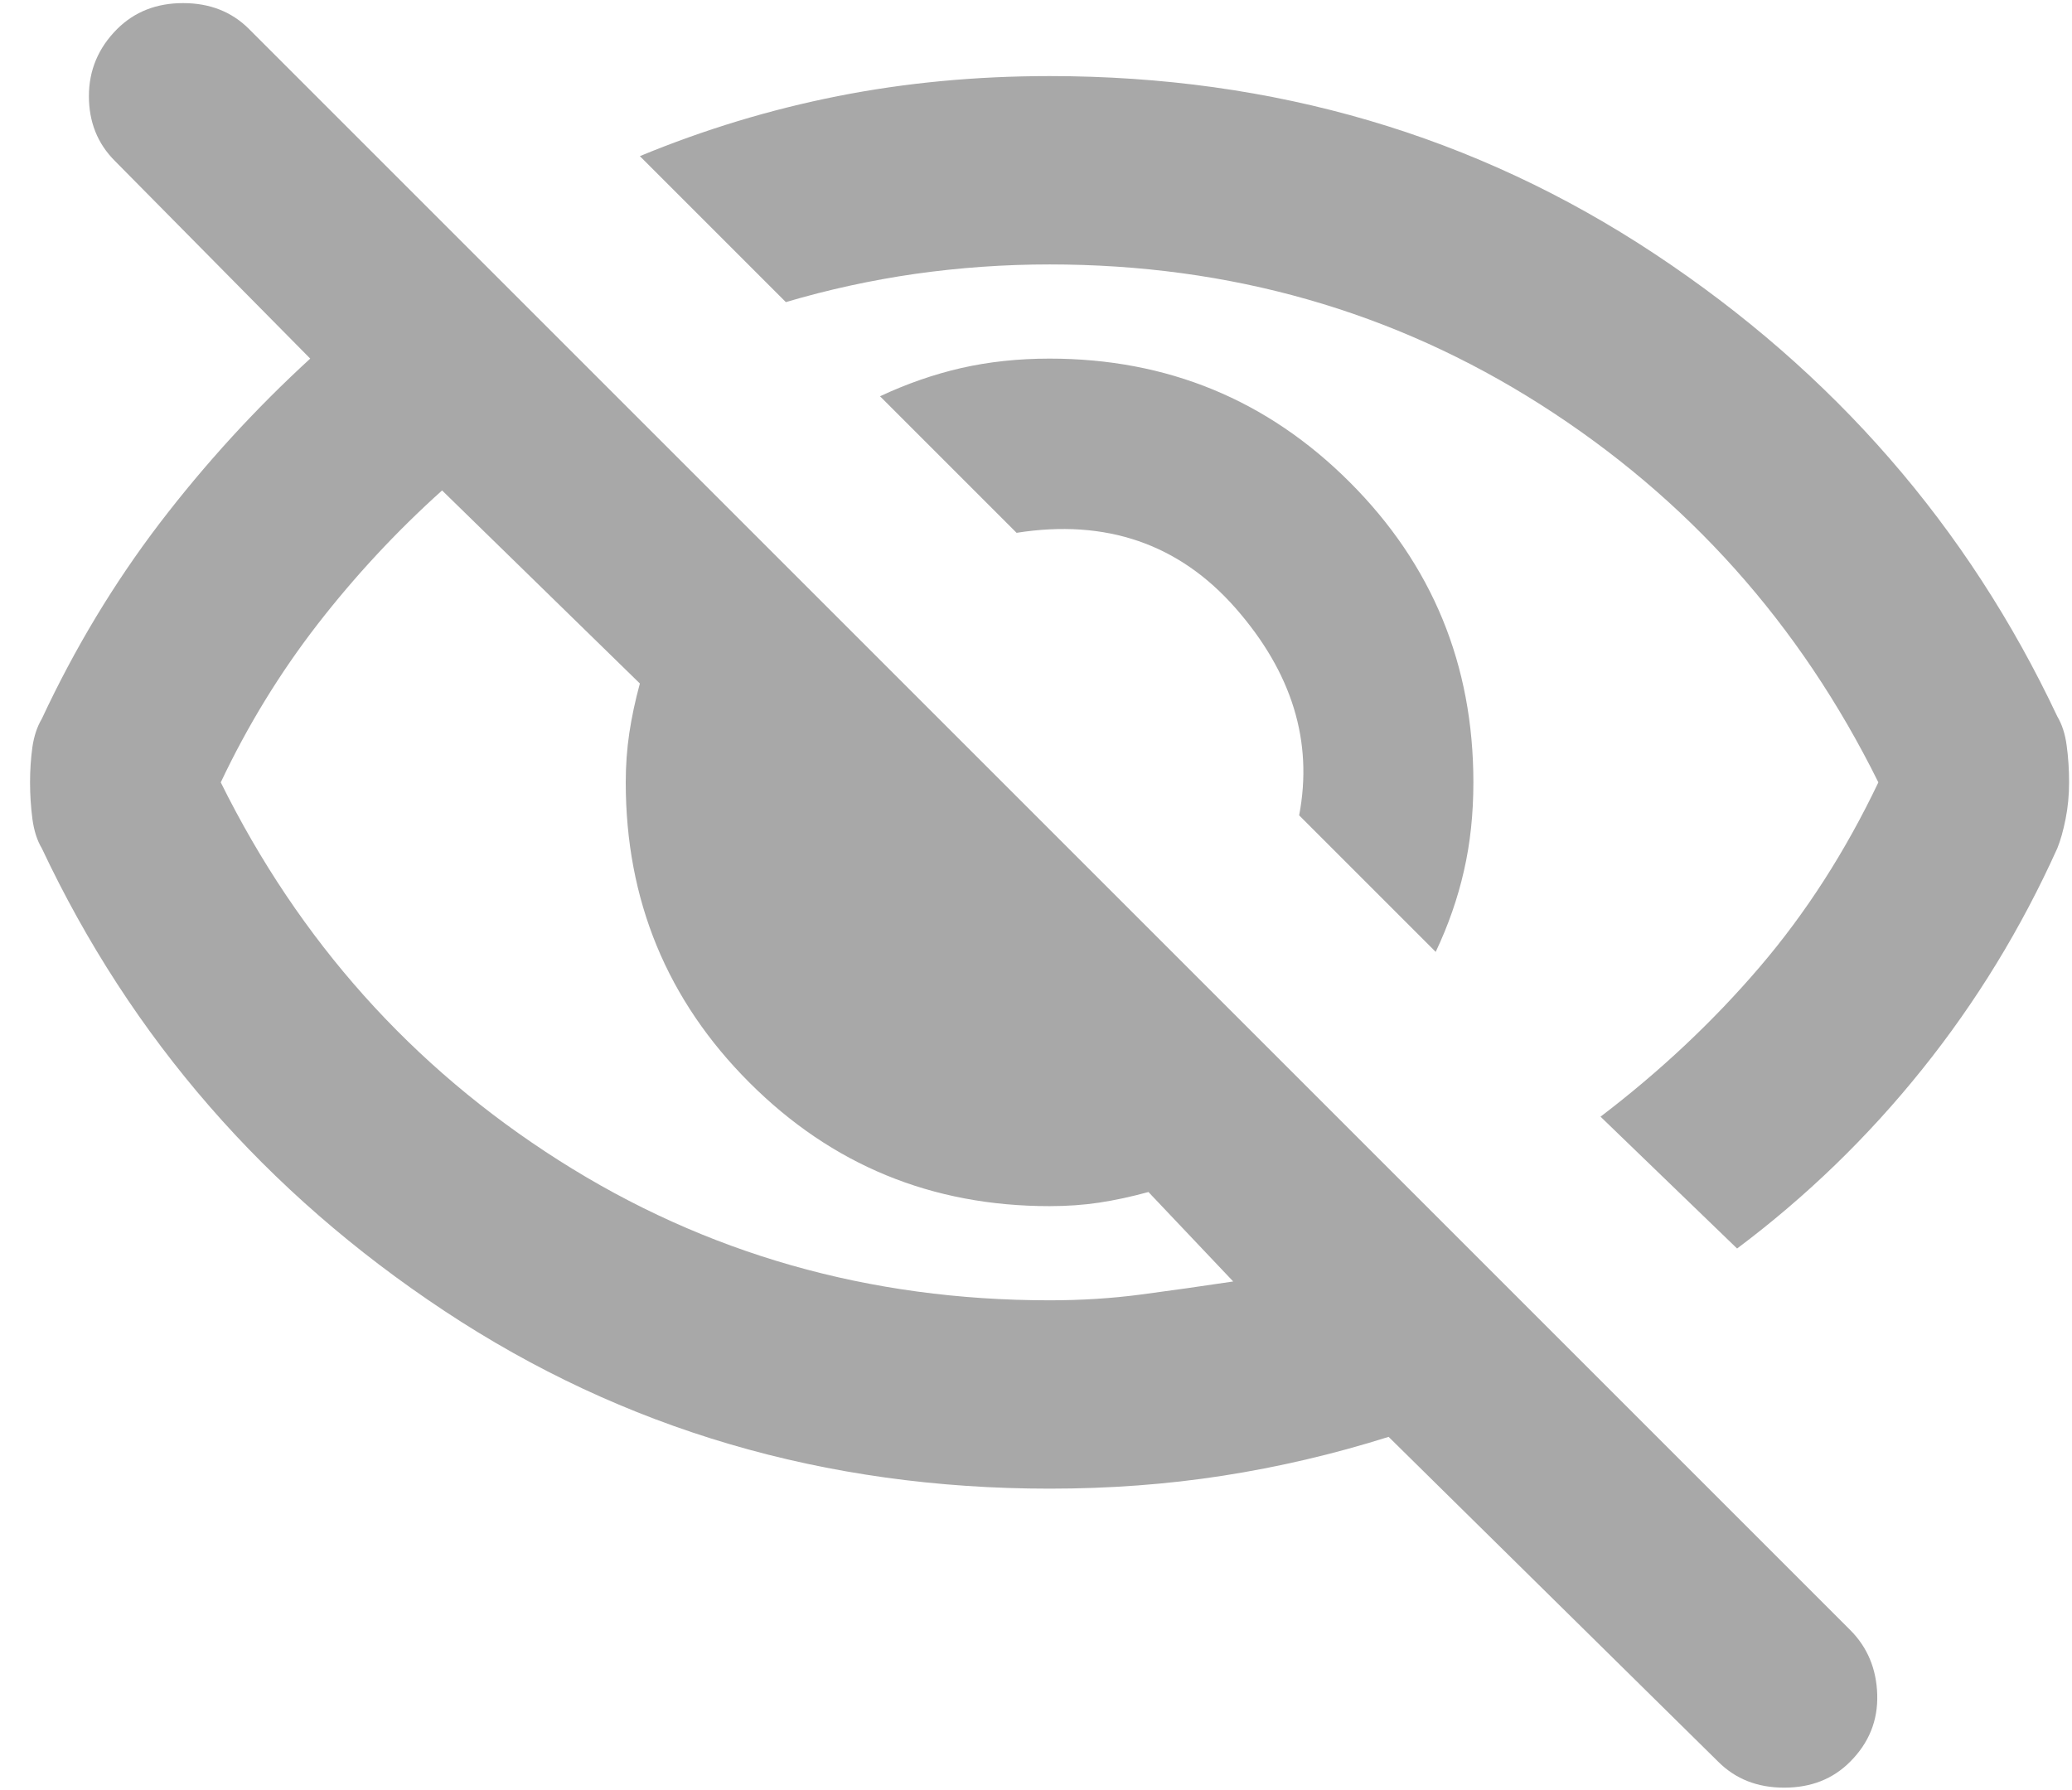
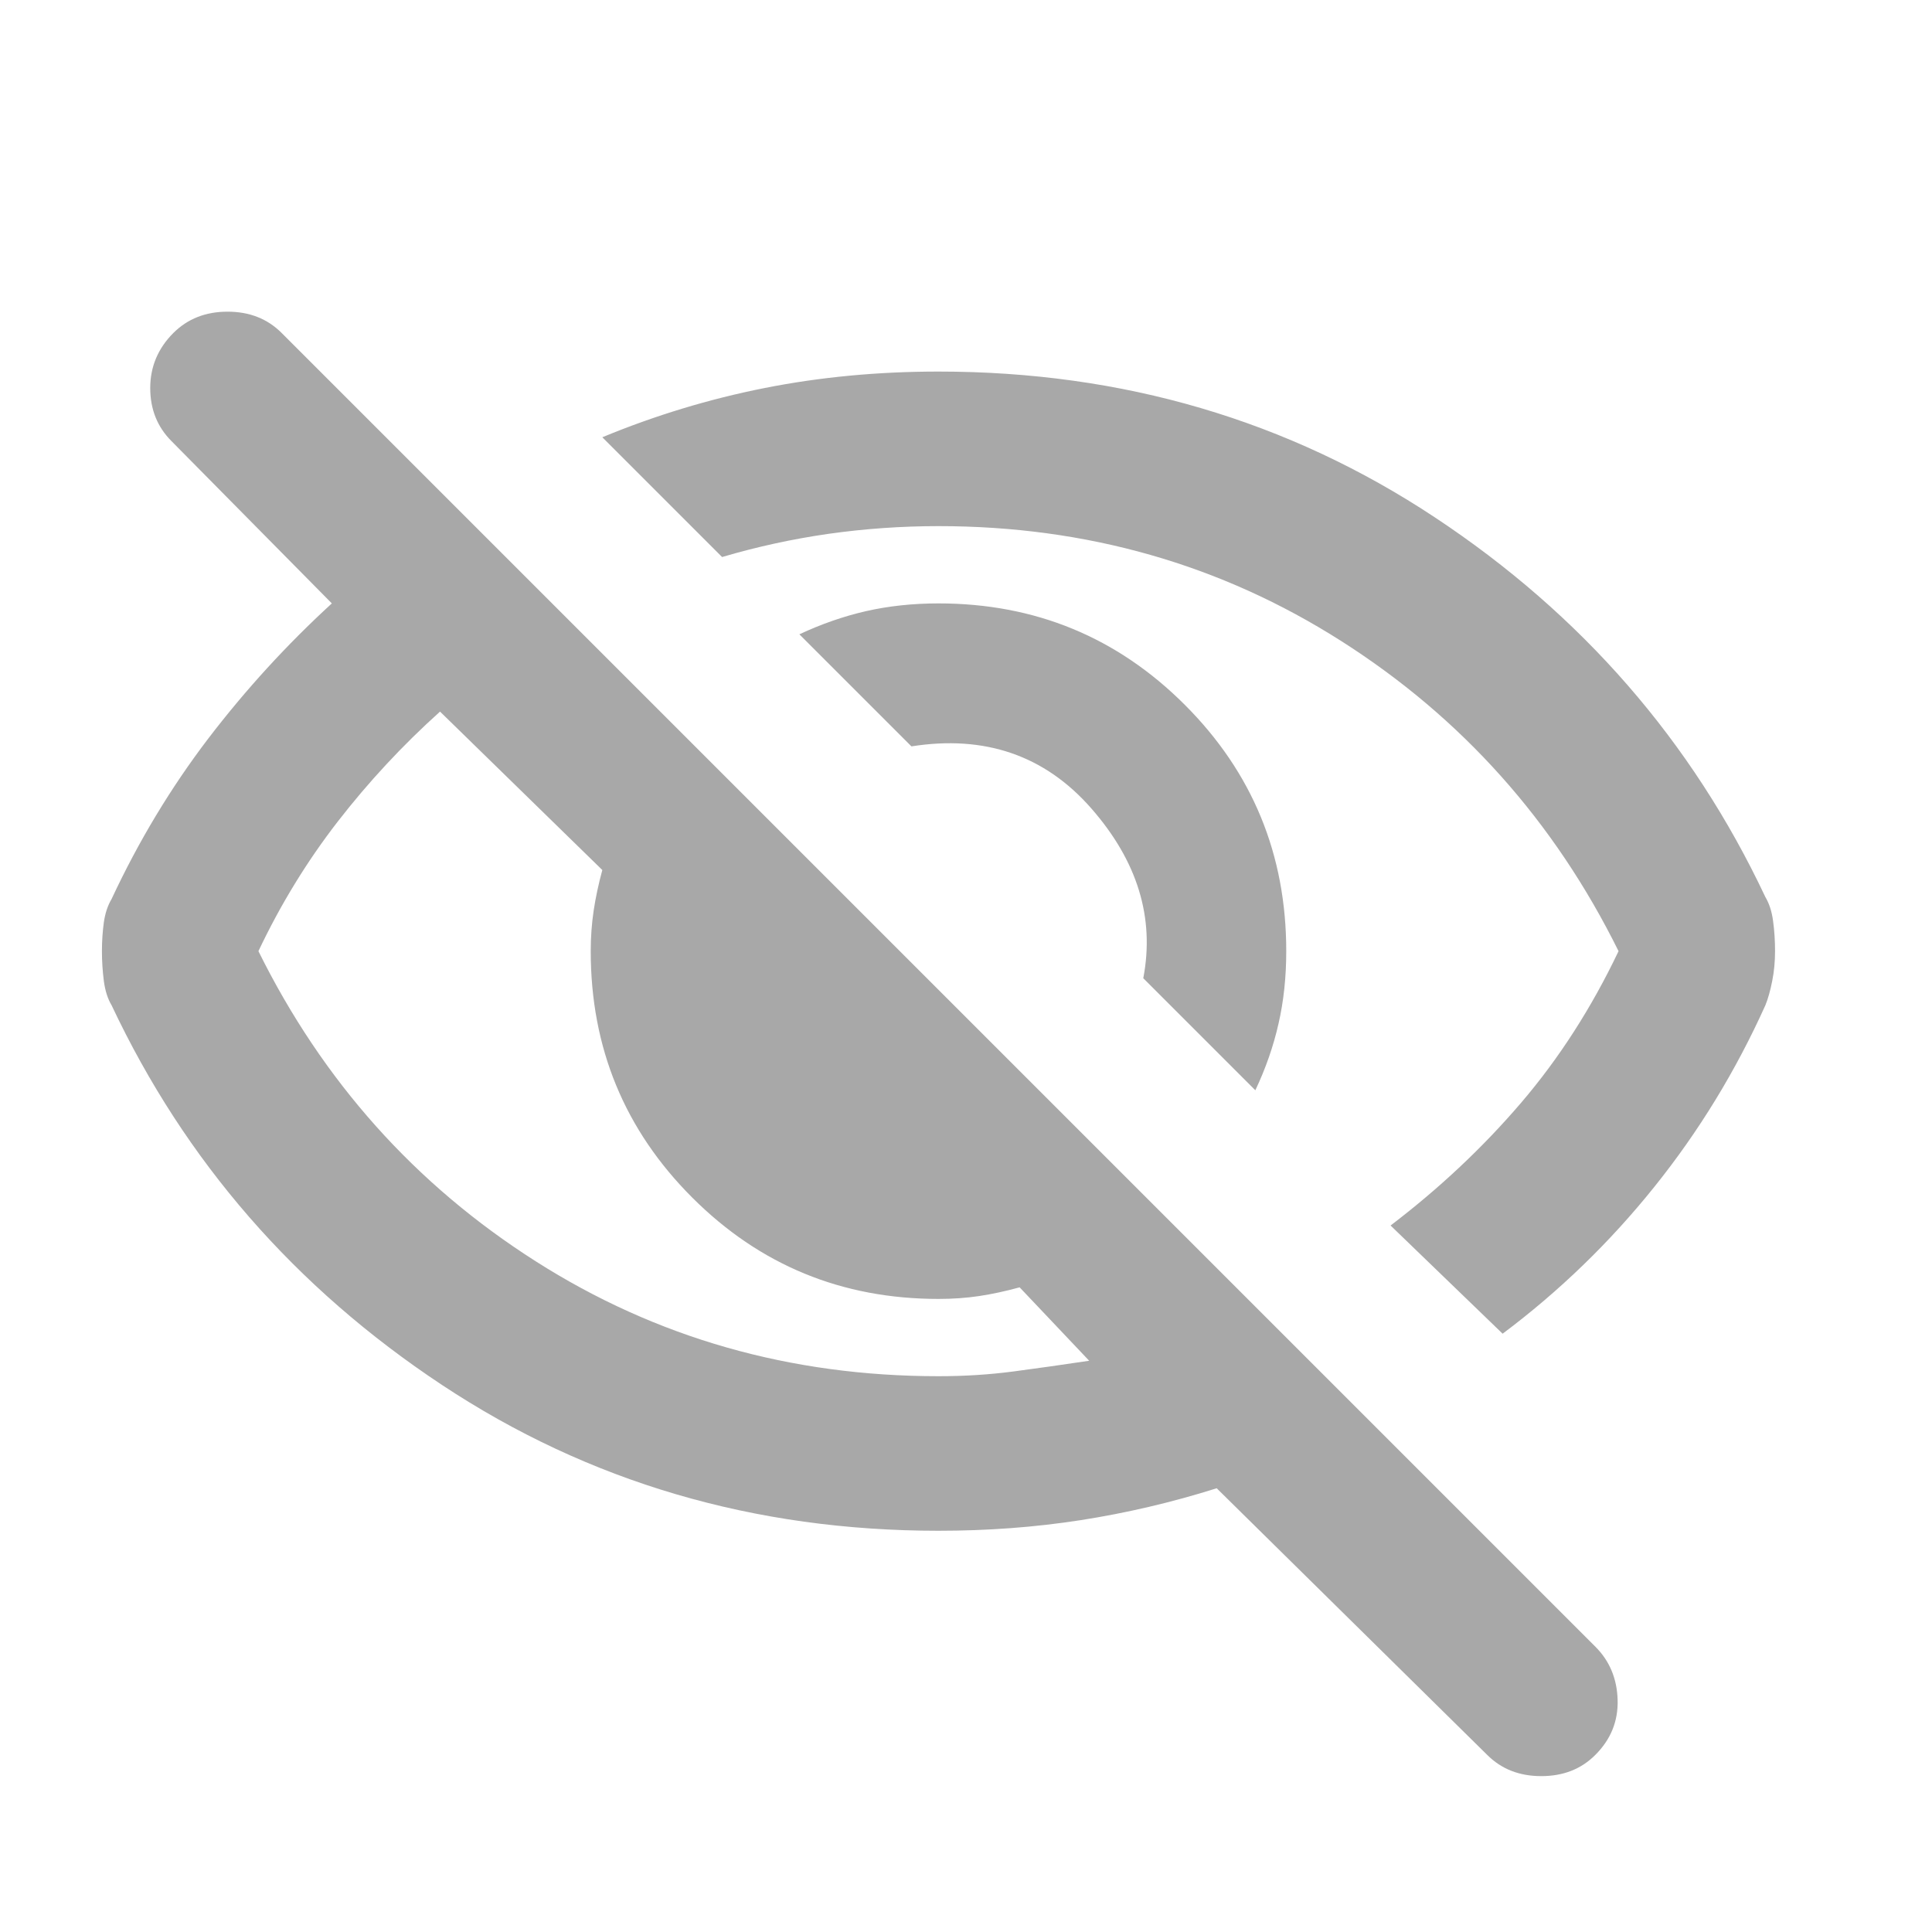
- <svg xmlns="http://www.w3.org/2000/svg" width="22" height="19" viewBox="0 0 22 19" fill="none">
-   <path d="M15.244 10.108L13.794 8.658C13.944 7.875 13.719 7.142 13.119 6.458C12.519 5.775 11.744 5.508 10.794 5.658L9.344 4.208C9.628 4.075 9.915 3.975 10.207 3.908C10.498 3.842 10.811 3.808 11.144 3.808C12.394 3.808 13.457 4.246 14.332 5.121C15.207 5.996 15.644 7.058 15.644 8.308C15.644 8.642 15.611 8.954 15.544 9.246C15.478 9.538 15.378 9.825 15.244 10.108ZM18.444 13.258L16.994 11.858C17.628 11.375 18.19 10.846 18.682 10.271C19.174 9.696 19.594 9.042 19.944 8.308C19.111 6.625 17.915 5.288 16.357 4.296C14.799 3.304 13.061 2.808 11.144 2.808C10.661 2.808 10.186 2.842 9.719 2.908C9.253 2.975 8.794 3.075 8.344 3.208L6.794 1.658C7.478 1.375 8.178 1.163 8.894 1.021C9.611 0.879 10.361 0.808 11.144 0.808C13.528 0.808 15.669 1.438 17.569 2.696C19.469 3.954 20.894 5.592 21.844 7.608C21.894 7.692 21.928 7.796 21.944 7.921C21.961 8.046 21.969 8.175 21.969 8.308C21.969 8.442 21.957 8.571 21.932 8.696C21.907 8.821 21.878 8.925 21.844 9.008C21.461 9.858 20.982 10.642 20.407 11.358C19.832 12.075 19.178 12.708 18.444 13.258ZM18.244 18.708L14.744 15.258C14.161 15.442 13.573 15.579 12.982 15.671C12.39 15.763 11.778 15.808 11.144 15.808C8.761 15.808 6.619 15.179 4.719 13.921C2.819 12.663 1.394 11.025 0.444 9.008C0.394 8.925 0.361 8.821 0.344 8.696C0.328 8.571 0.319 8.442 0.319 8.308C0.319 8.175 0.328 8.05 0.344 7.933C0.361 7.817 0.394 7.717 0.444 7.633C0.794 6.883 1.211 6.192 1.694 5.558C2.178 4.925 2.711 4.342 3.294 3.808L1.219 1.708C1.036 1.525 0.944 1.296 0.944 1.021C0.944 0.746 1.044 0.508 1.244 0.308C1.428 0.125 1.661 0.033 1.944 0.033C2.228 0.033 2.461 0.125 2.644 0.308L19.644 17.308C19.828 17.492 19.924 17.721 19.932 17.996C19.94 18.271 19.844 18.508 19.644 18.708C19.461 18.892 19.228 18.983 18.944 18.983C18.661 18.983 18.428 18.892 18.244 18.708ZM4.694 5.208C4.211 5.642 3.769 6.117 3.369 6.633C2.969 7.15 2.628 7.708 2.344 8.308C3.178 9.992 4.373 11.329 5.932 12.321C7.49 13.313 9.228 13.808 11.144 13.808C11.478 13.808 11.803 13.788 12.119 13.746C12.436 13.704 12.761 13.658 13.094 13.608L12.194 12.658C12.011 12.708 11.836 12.746 11.669 12.771C11.503 12.796 11.328 12.808 11.144 12.808C9.894 12.808 8.832 12.371 7.957 11.496C7.082 10.621 6.644 9.558 6.644 8.308C6.644 8.125 6.657 7.95 6.682 7.783C6.707 7.617 6.744 7.442 6.794 7.258L4.694 5.208Z" fill="#A8A8A8" />
+ <svg xmlns="http://www.w3.org/2000/svg" width="25" height="25" viewBox="0 0 25 25" fill="none">
+   <mask id="mask0_69960_5329" style="mask-type:alpha" maskUnits="userSpaceOnUse" x="0" y="0" width="25" height="25">
+     <rect x="0.145" y="0.808" width="24" height="24" fill="#D9D9D9" />
+   </mask>
+   <g mask="url(#mask0_69960_5329)">
+     <path d="M16.244 14.108L14.794 12.658C14.944 11.875 14.719 11.142 14.119 10.458C13.519 9.775 12.744 9.508 11.794 9.658L10.344 8.208C10.628 8.075 10.915 7.975 11.207 7.908C11.498 7.842 11.811 7.808 12.144 7.808C13.394 7.808 14.457 8.246 15.332 9.121C16.207 9.996 16.644 11.058 16.644 12.308C16.644 12.642 16.611 12.954 16.544 13.246C16.478 13.538 16.378 13.825 16.244 14.108ZM19.444 17.258L17.994 15.858C18.628 15.375 19.19 14.846 19.682 14.271C20.174 13.696 20.594 13.042 20.944 12.308C20.111 10.625 18.915 9.288 17.357 8.296C15.799 7.304 14.061 6.808 12.144 6.808C11.661 6.808 11.186 6.842 10.719 6.908C10.253 6.975 9.794 7.075 9.344 7.208L7.794 5.658C8.478 5.375 9.178 5.163 9.894 5.021C10.611 4.879 11.361 4.808 12.144 4.808C14.528 4.808 16.669 5.438 18.569 6.696C20.469 7.954 21.894 9.592 22.844 11.608C22.894 11.692 22.928 11.796 22.944 11.921C22.961 12.046 22.969 12.175 22.969 12.308C22.969 12.442 22.957 12.571 22.932 12.696C22.907 12.821 22.878 12.925 22.844 13.008C22.461 13.858 21.982 14.642 21.407 15.358C20.832 16.075 20.178 16.708 19.444 17.258ZM19.244 22.708L15.744 19.258C15.161 19.442 14.573 19.579 13.982 19.671C13.39 19.763 12.778 19.808 12.144 19.808C9.761 19.808 7.619 19.179 5.719 17.921C3.819 16.663 2.394 15.025 1.444 13.008C1.394 12.925 1.361 12.821 1.344 12.696C1.328 12.571 1.319 12.442 1.319 12.308C1.319 12.175 1.328 12.05 1.344 11.933C1.361 11.817 1.394 11.717 1.444 11.633C1.794 10.883 2.211 10.192 2.694 9.558C3.178 8.925 3.711 8.342 4.294 7.808L2.219 5.708C2.036 5.525 1.944 5.296 1.944 5.021C1.944 4.746 2.044 4.508 2.244 4.308C2.428 4.125 2.661 4.033 2.944 4.033C3.228 4.033 3.461 4.125 3.644 4.308L20.644 21.308C20.828 21.492 20.924 21.721 20.932 21.996C20.94 22.271 20.844 22.508 20.644 22.708C20.461 22.892 20.228 22.983 19.944 22.983C19.661 22.983 19.428 22.892 19.244 22.708ZM5.694 9.208C5.211 9.642 4.769 10.117 4.369 10.633C3.969 11.15 3.628 11.708 3.344 12.308C4.178 13.992 5.373 15.329 6.932 16.321C8.49 17.313 10.228 17.808 12.144 17.808C12.478 17.808 12.803 17.788 13.119 17.746C13.436 17.704 13.761 17.658 14.094 17.608L13.194 16.658C13.011 16.708 12.836 16.746 12.669 16.771C12.503 16.796 12.328 16.808 12.144 16.808C10.894 16.808 9.832 16.371 8.957 15.496C8.082 14.621 7.644 13.558 7.644 12.308C7.644 12.125 7.657 11.95 7.682 11.783C7.707 11.617 7.744 11.442 7.794 11.258L5.694 9.208Z" fill="#A8A8A8" />
+   </g>
</svg>
